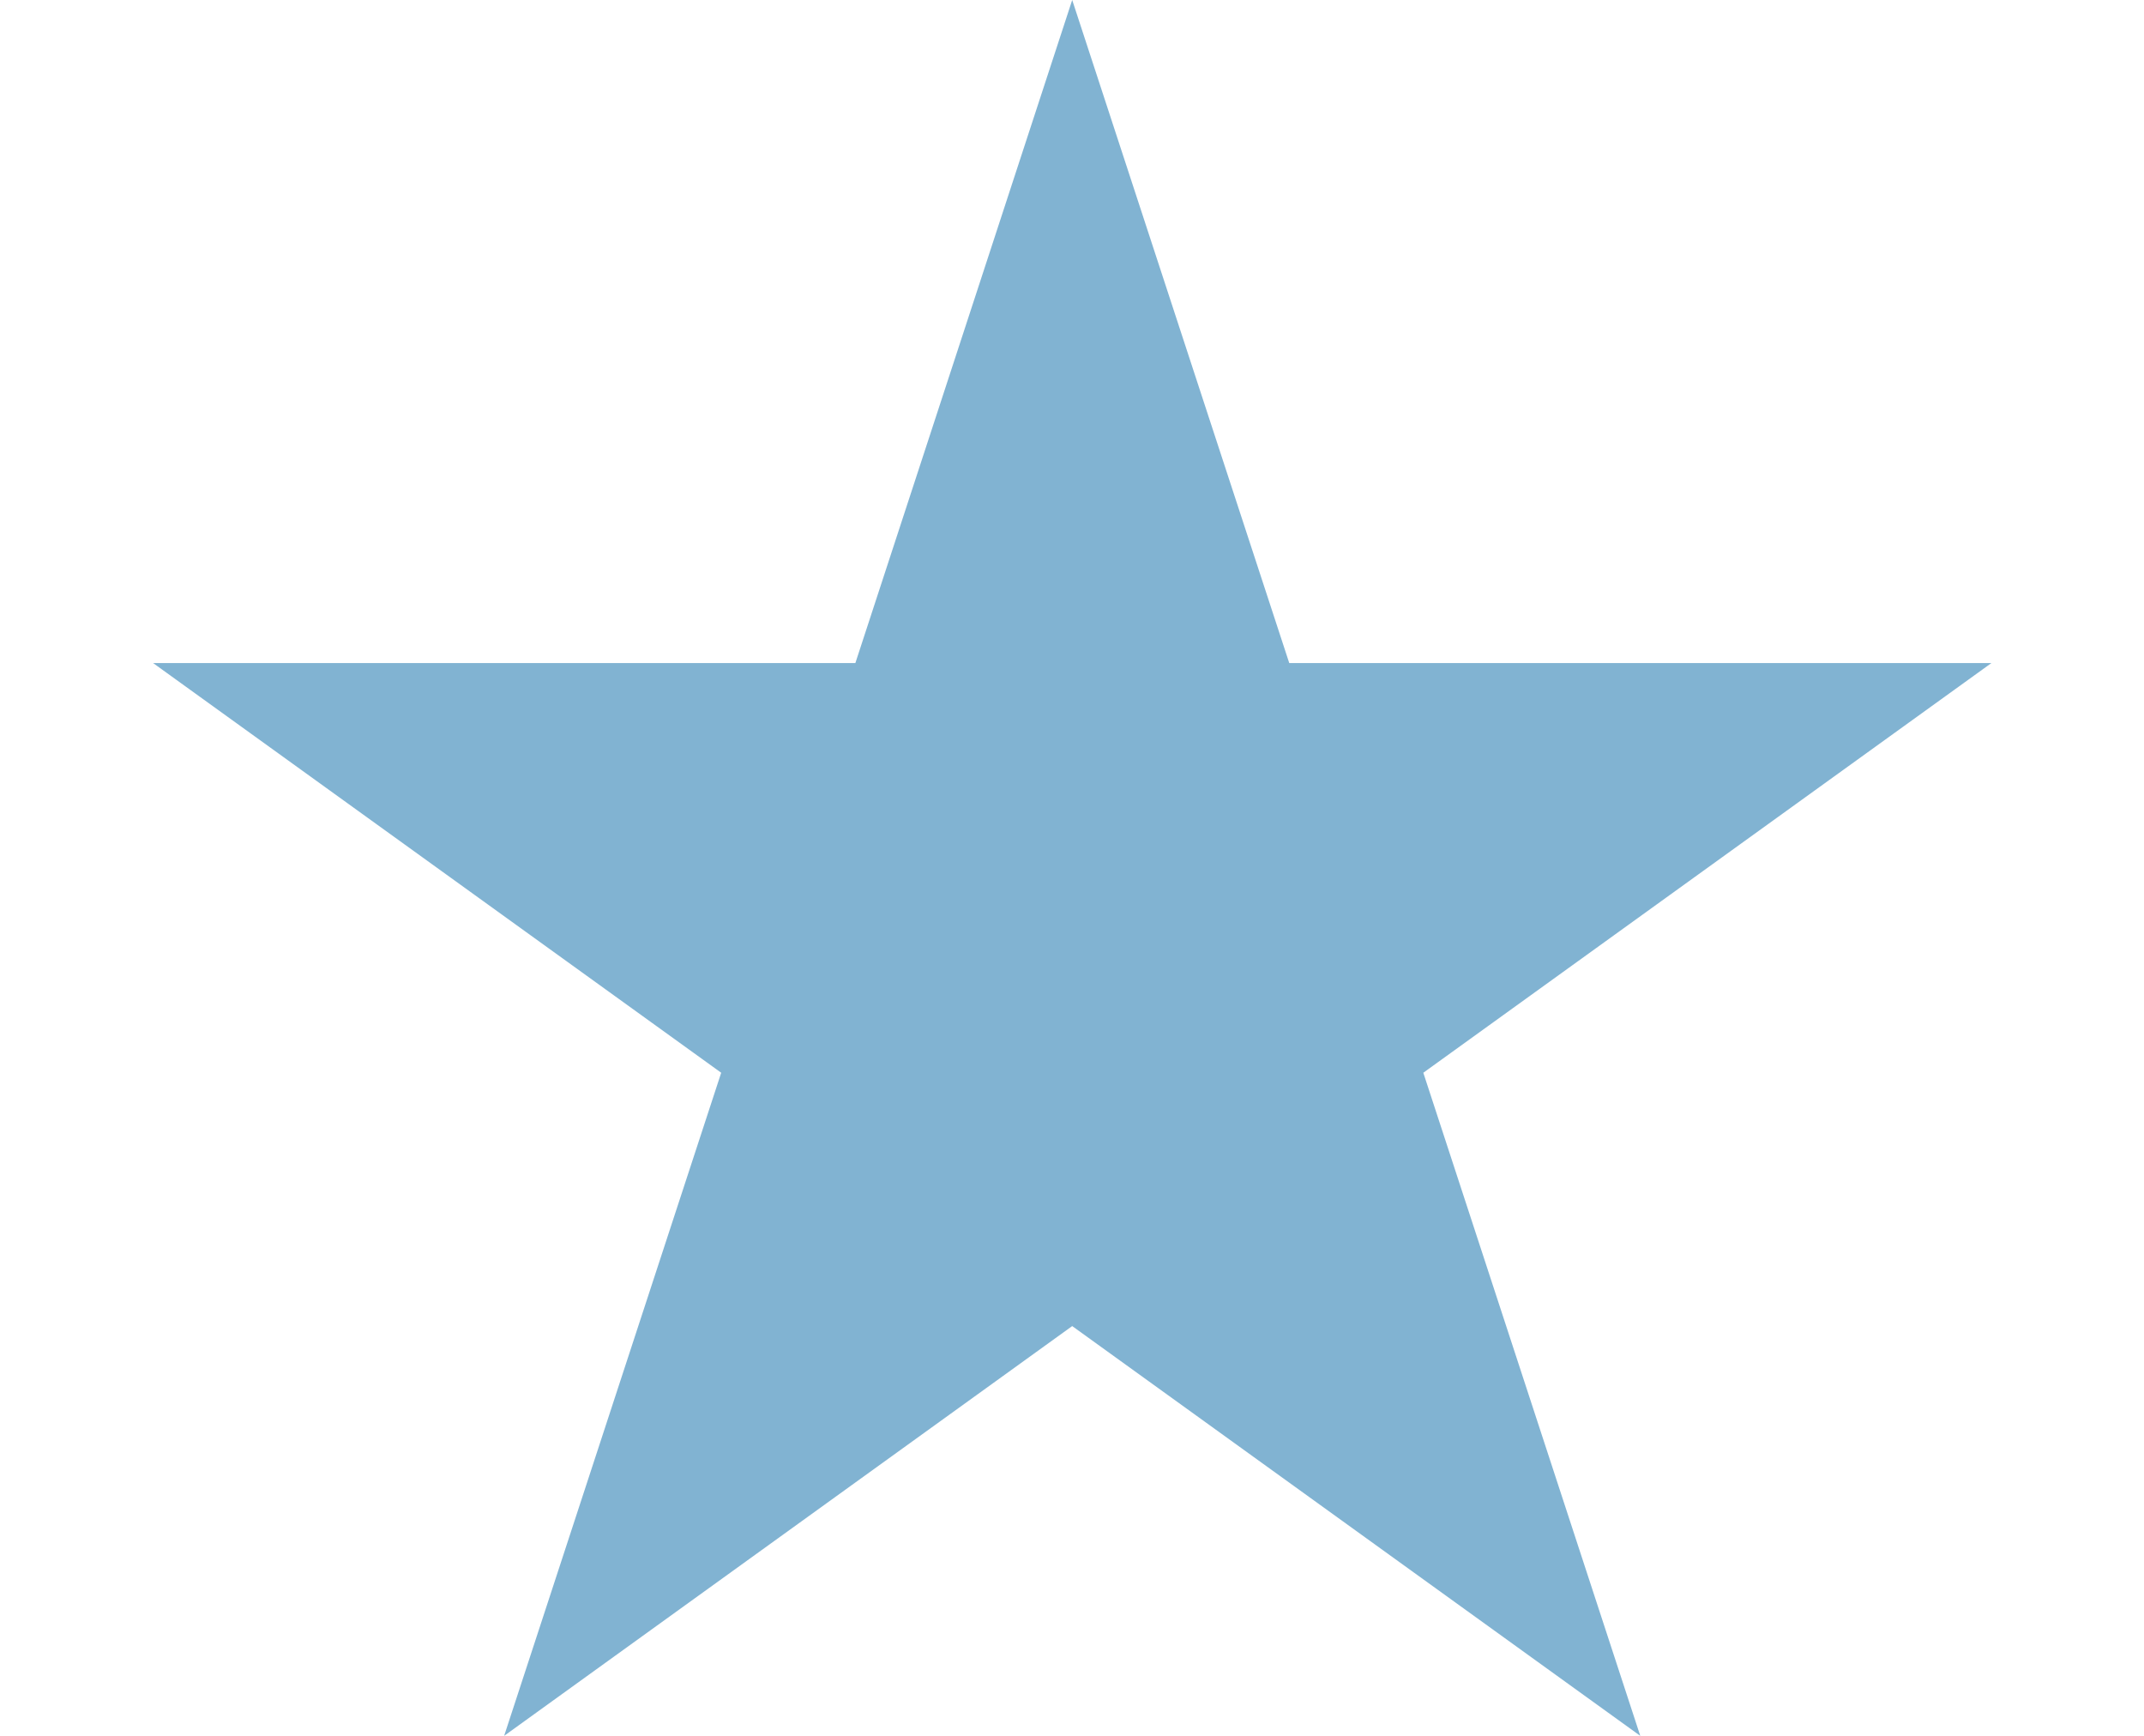
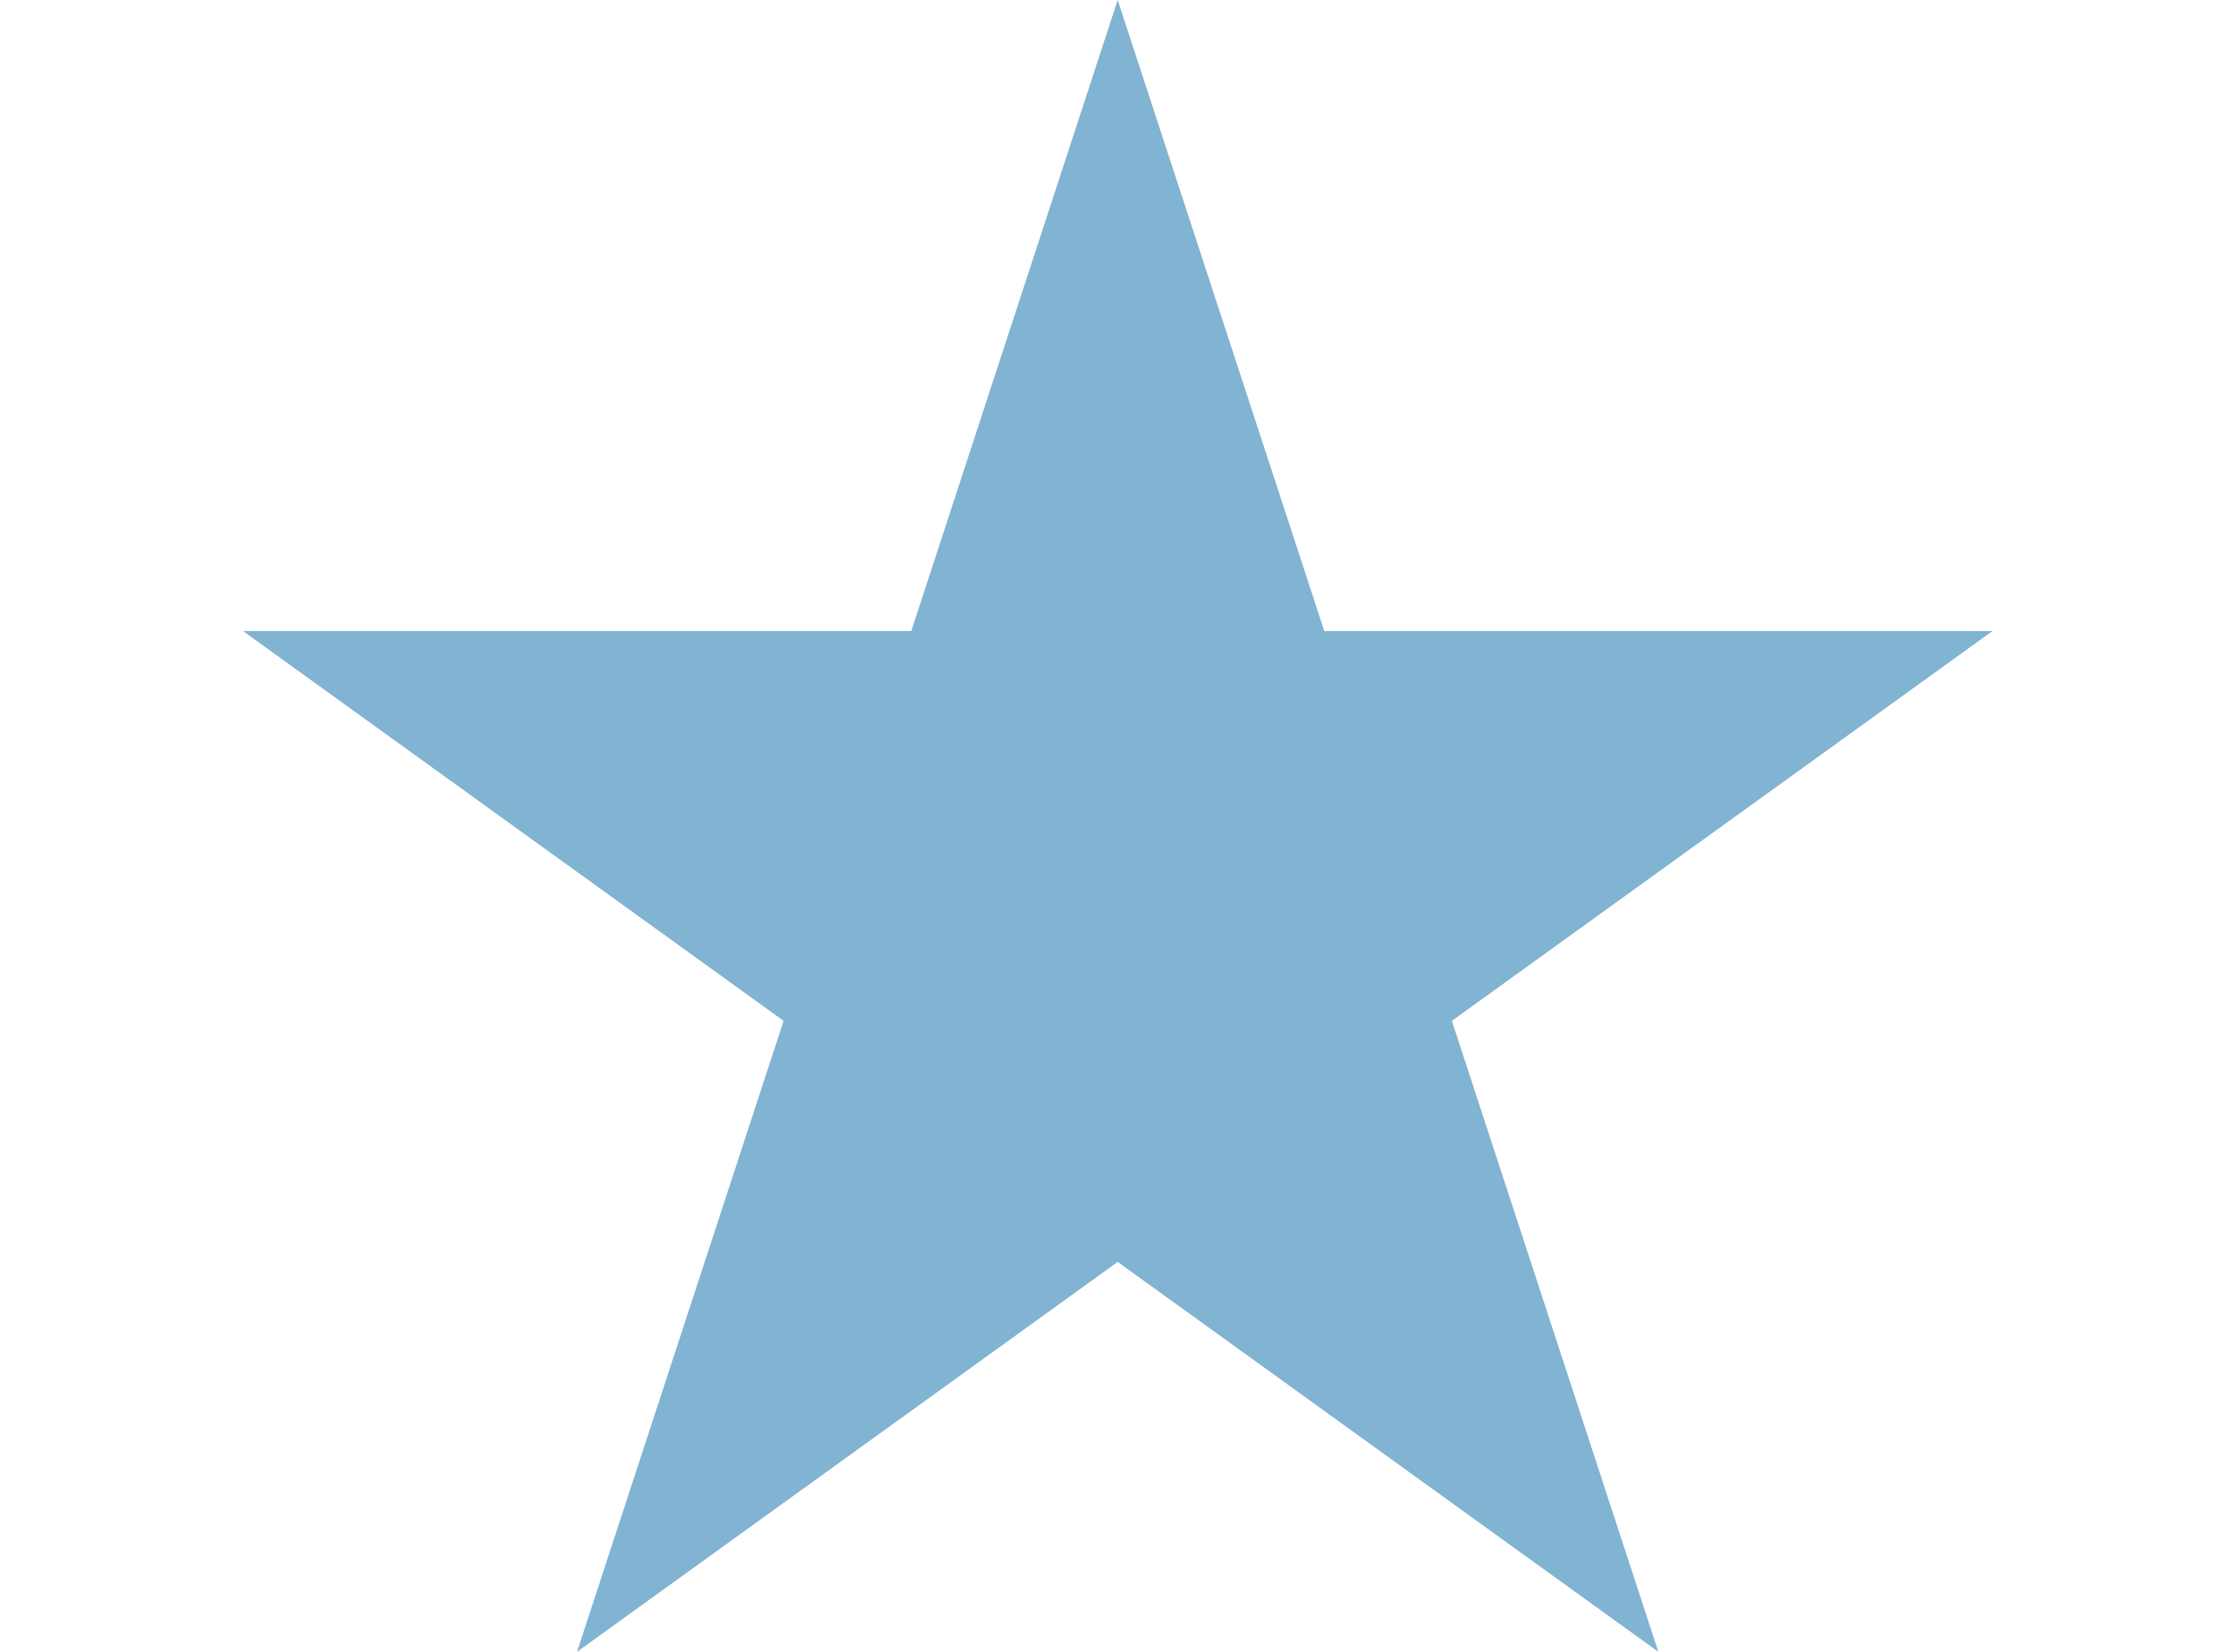
- <svg xmlns="http://www.w3.org/2000/svg" width="21" height="17" viewBox="0 0 18 17">
+ <svg xmlns="http://www.w3.org/2000/svg" width="23" height="17" viewBox="0 0 18 17">
  <path fill="#81B3D2" d="M9.002 0l2.126 6.494h6.877l-5.564 4.012L14.566 17l-5.564-4.013L3.438 17l2.126-6.494L0 6.494h6.878z" />
</svg>
